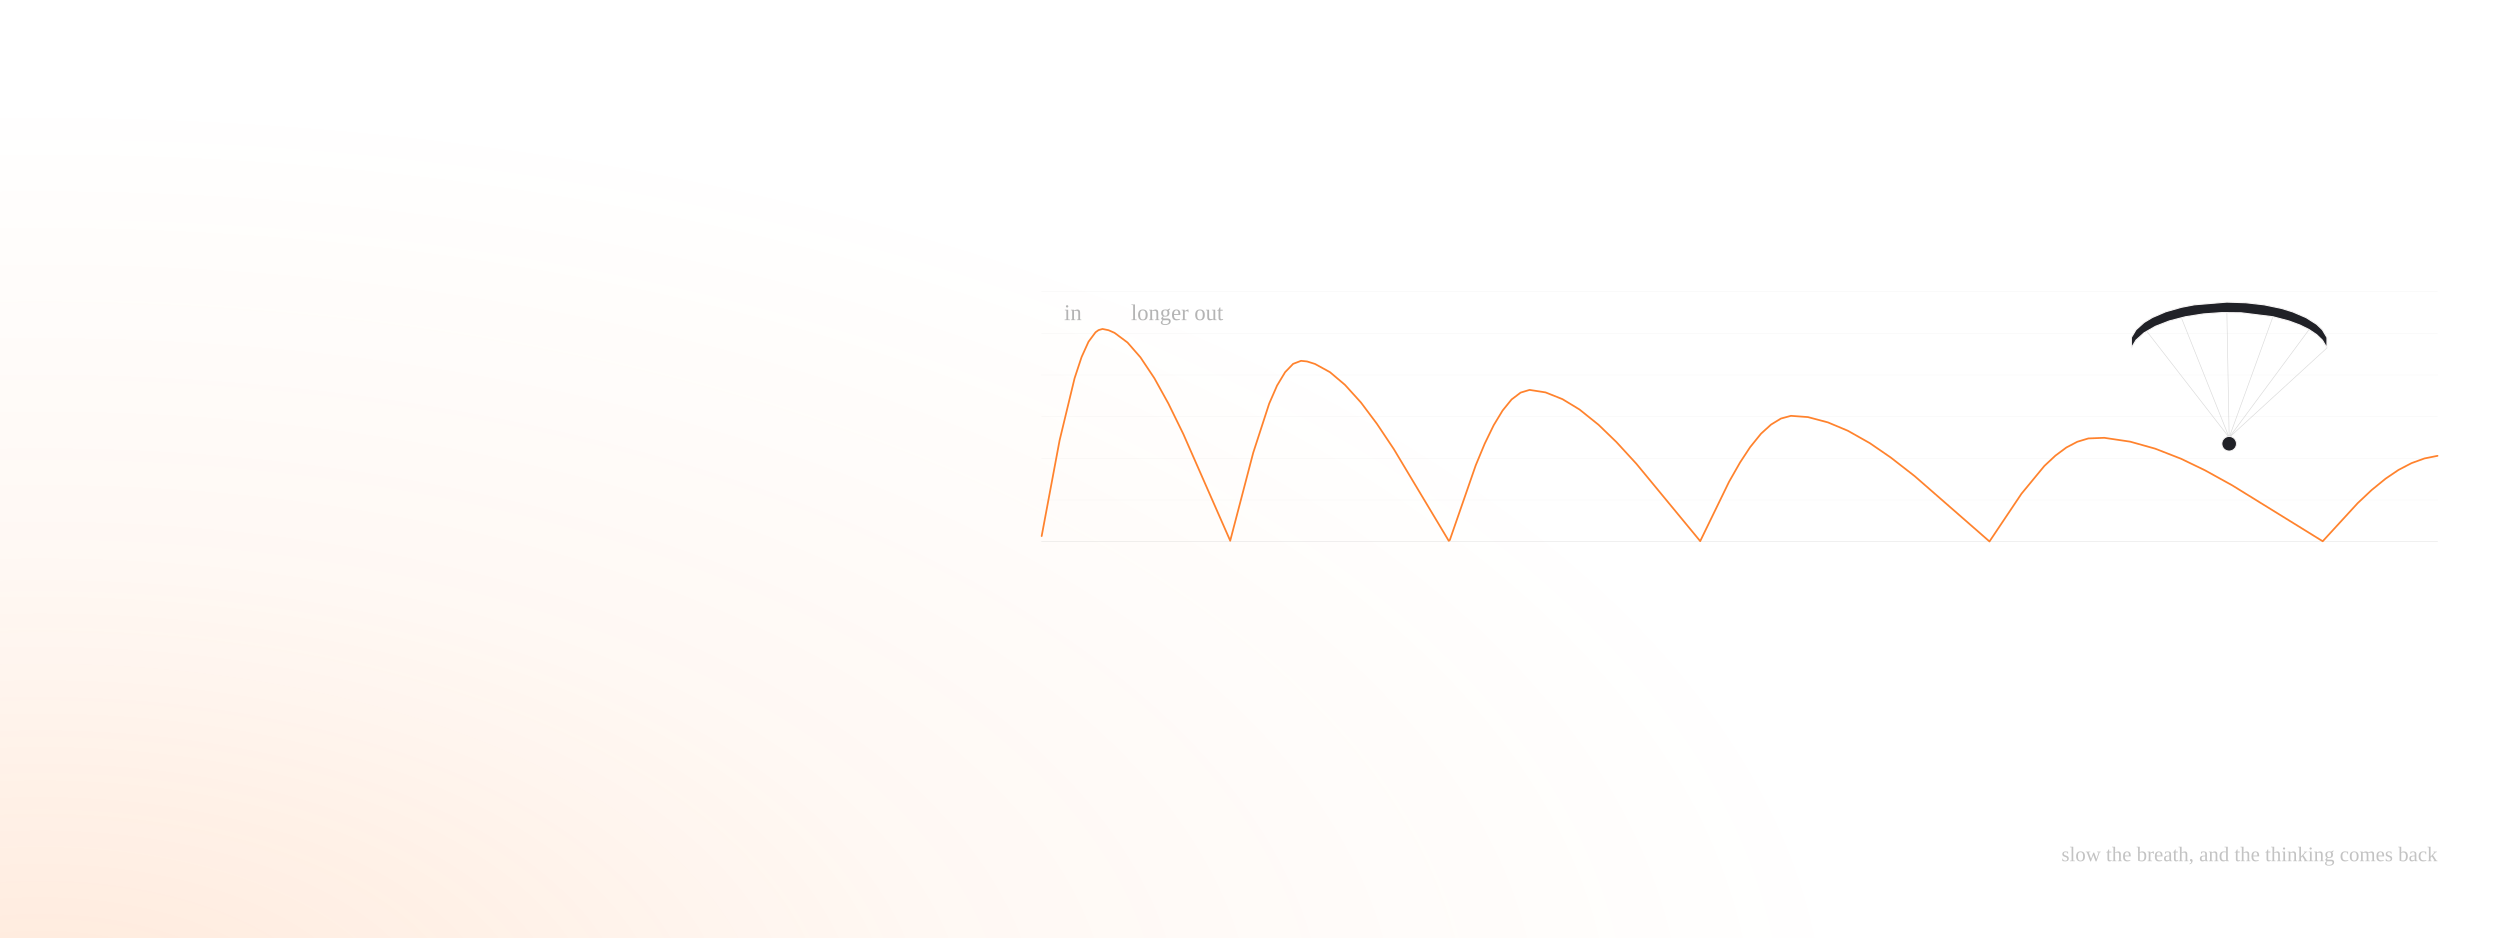
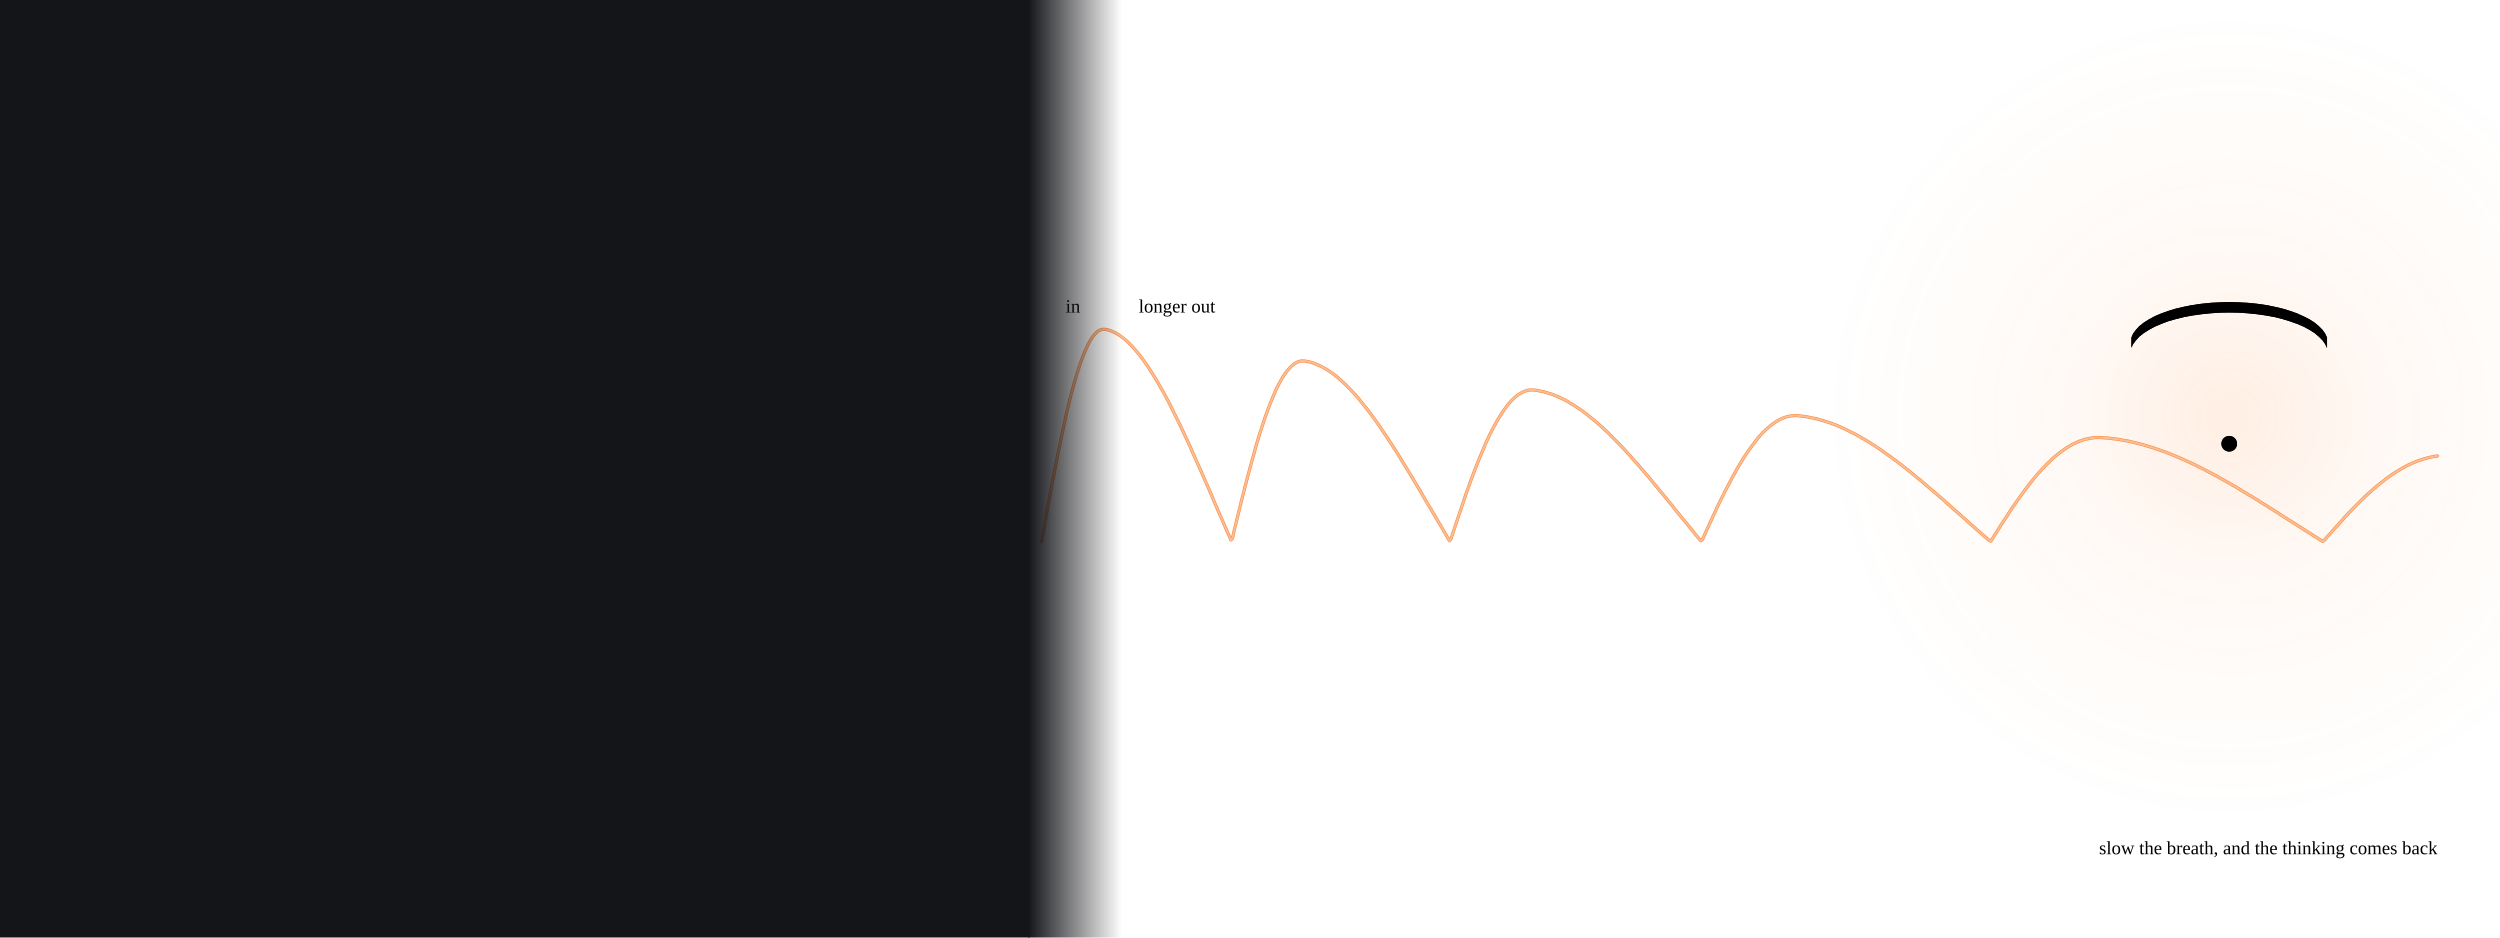
- <svg xmlns="http://www.w3.org/2000/svg" viewBox="0 0 2400 900">
+ <svg xmlns="http://www.w3.org/2000/svg" class="dk dk-rs-rth" viewBox="0 0 1600 600" role="img" aria-labelledby="dk-rs-rth-t dk-rs-rth-d">
  <defs>
-     <radialGradient id="kb-kb-resources-tools-tips-g">
-       <stop offset="0" stop-color="#ff7517" stop-opacity=".16" />
-       <stop offset=".5" stop-color="#ff7517" stop-opacity=".05" />
+     <radialGradient id="rs-rth-g" gradientUnits="userSpaceOnUse" cx="1426.7" cy="266.7" r="260">
+       <stop offset="0" stop-color="#ff7517" stop-opacity="0.12" />
+       <stop offset="0.4" stop-color="#ff7517" stop-opacity="0.042" />
      <stop offset="1" stop-color="#ff7517" stop-opacity="0" />
    </radialGradient>
+     <linearGradient id="rs-rth-fl" x1="0" y1="0" x2="1" y2="0">
+       <stop offset="0" stop-color="#141519" stop-opacity="1" />
+       <stop offset="1" stop-color="#141519" stop-opacity="0" />
+     </linearGradient>
  </defs>
-   <ellipse cx="48" cy="990" rx="1728" ry="891" fill="url(#kb-kb-resources-tools-tips-g)" />
-   <polyline points="1000,480 2340,480" fill="none" stroke="#b4b4b4" stroke-width="0.6" vector-effect="non-scaling-stroke" stroke-linejoin="round" stroke-opacity="0.1" stroke-linecap="round" />
-   <polyline points="1000,440 2340,440" fill="none" stroke="#b4b4b4" stroke-width="0.6" vector-effect="non-scaling-stroke" stroke-linejoin="round" stroke-opacity="0.1" stroke-linecap="round" />
-   <polyline points="1000,400 2340,400" fill="none" stroke="#b4b4b4" stroke-width="0.6" vector-effect="non-scaling-stroke" stroke-linejoin="round" stroke-opacity="0.1" stroke-linecap="round" />
-   <polyline points="1000,360 2340,360" fill="none" stroke="#b4b4b4" stroke-width="0.6" vector-effect="non-scaling-stroke" stroke-linejoin="round" stroke-opacity="0.1" stroke-linecap="round" />
-   <polyline points="1000,320 2340,320" fill="none" stroke="#b4b4b4" stroke-width="0.6" vector-effect="non-scaling-stroke" stroke-linejoin="round" stroke-opacity="0.1" stroke-linecap="round" />
-   <polyline points="1000,280 2340,280" fill="none" stroke="#b4b4b4" stroke-width="0.6" vector-effect="non-scaling-stroke" stroke-linejoin="round" stroke-opacity="0.1" stroke-linecap="round" />
-   <polyline points="1000,520 2340,520" fill="none" stroke="#b4b4b4" stroke-width="0.7" vector-effect="non-scaling-stroke" stroke-linejoin="round" stroke-opacity="0.3" stroke-linecap="round" />
-   <polyline points="1000,514.6 1017.2,422.8 1031.6,363.1 1038.3,342.8 1045,328 1051.7,319 1054.6,316.9 1058.4,315.8 1064.2,317 1069.9,319.5 1082.4,328.8 1094.8,343 1108.2,363.1 1121.6,387.3 1136,416.7 1181,519.1 1203.1,434.6 1218.4,387.5 1226,370.1 1233.7,357.3 1241.4,349.3 1249,346.4 1254.8,347 1262.4,349.4 1276.8,357.3 1291.2,369.5 1306.5,386.4 1321.8,406.8 1338.1,431.2 1390.8,519.2 1391.8,518.5 1416.7,446.7 1425.3,426 1433.9,408.3 1442.5,394.1 1451.1,383.5 1459.8,376.9 1468.4,374.3 1483.7,376.7 1500,383.2 1516.3,393.1 1534.5,407.7 1551.7,424.3 1570.9,445.2 1632.2,519.5 1659.9,462.5 1670.5,443.9 1680.1,429.3 1690.6,416.3 1700.2,407.6 1709.7,401.8 1719.3,399.2 1735.6,400.4 1754.8,405.5 1773.9,413.5 1795,425.4 1815.1,439.2 1838.1,457.1 1909.9,519.8 1940.6,474 1962.6,447.3 1973.2,437.4 1983.7,429.6 1994.2,424.1 2004.8,420.9 2020.1,420.3 2045,424 2068.9,430.7 2093.8,440.4 2116.8,451.5 2142.7,465.8 2229.8,519.6 2263.4,483 2276.8,470.4 2290.2,459.5 2302.6,451.1 2315.1,444.6 2327.5,440.1 2340,437.6" fill="none" stroke="var(--orange,#ff7517)" stroke-width="1.7" vector-effect="non-scaling-stroke" stroke-linejoin="round" stroke-opacity="0.9" stroke-linecap="round" />
-   <polyline points="2233.9,334 2140,420" fill="none" stroke="#b4b4b4" stroke-width="0.6" vector-effect="non-scaling-stroke" stroke-linejoin="round" stroke-opacity="0.5" stroke-linecap="round" />
-   <polyline points="2216.7,316.4 2140,420" fill="none" stroke="#b4b4b4" stroke-width="0.6" vector-effect="non-scaling-stroke" stroke-linejoin="round" stroke-opacity="0.5" stroke-linecap="round" />
-   <polyline points="2182,304.1 2140,420" fill="none" stroke="#b4b4b4" stroke-width="0.6" vector-effect="non-scaling-stroke" stroke-linejoin="round" stroke-opacity="0.5" stroke-linecap="round" />
-   <polyline points="2137.8,300 2140,420" fill="none" stroke="#b4b4b4" stroke-width="0.6" vector-effect="non-scaling-stroke" stroke-linejoin="round" stroke-opacity="0.5" stroke-linecap="round" />
-   <polyline points="2094.1,305 2140,420" fill="none" stroke="#b4b4b4" stroke-width="0.6" vector-effect="non-scaling-stroke" stroke-linejoin="round" stroke-opacity="0.5" stroke-linecap="round" />
-   <polyline points="2060.8,317.9 2140,420" fill="none" stroke="#b4b4b4" stroke-width="0.6" vector-effect="non-scaling-stroke" stroke-linejoin="round" stroke-opacity="0.5" stroke-linecap="round" />
-   <polygon points="2233.9,324 2229.5,316.6 2224,311.3 2213.9,304.9 2201.1,299.4 2190,296 2173.6,292.6 2156,290.6 2137.8,290 2106.5,292.6 2094.1,295 2079,299.3 2066.2,304.8 2058.4,309.5 2050.6,316.5 2046.1,324 2046.1,334 2050.6,326.5 2058.4,319.5 2069.2,313.3 2082.6,308.1 2098.1,304.1 2115.2,301.4 2133.2,300.1 2151.5,300.3 2182,304.1 2197.5,308.2 2207.8,312 2216.7,316.4 2224,321.3 2229.5,326.6 2233.9,334" fill="#202127" stroke="var(--white,#f6f4f4)" stroke-width="1.1" vector-effect="non-scaling-stroke" stroke-linejoin="round" />
-   <circle cx="2140" cy="426" r="7" fill="#202127" stroke="var(--white,#f6f4f4)" stroke-width="0.9" vector-effect="non-scaling-stroke" stroke-linejoin="round" />
-   <text x="1030" y="300" text-anchor="middle" dominant-baseline="central" font-family="var(--font-body,'DM Sans',sans-serif)" font-size="21.7" font-weight="400" fill="#b4b4b4">in</text>
-   <text x="1130" y="300" text-anchor="middle" dominant-baseline="central" font-family="var(--font-body,'DM Sans',sans-serif)" font-size="21.7" font-weight="400" fill="#b4b4b4">longer out</text>
-   <text x="2340" y="820" text-anchor="end" dominant-baseline="central" font-family="var(--font-body,'DM Sans',sans-serif)" font-size="20" font-weight="400" fill="#b4b4b4" fill-opacity="0.8">slow the breath, and the thinking comes back</text>
+   <circle cx="1426.7" cy="266.7" r="260" fill="url(#rs-rth-g)" />
+   <path class="g" d="M666.7,320 L1560,320" />
+   <path class="g" d="M666.7,293.3 L1560,293.3" />
+   <path class="g" d="M666.7,266.7 L1560,266.7" />
+   <path class="g" d="M666.7,240 L1560,240" />
+   <path class="g" d="M666.7,213.3 L1560,213.3" />
+   <path class="g" d="M666.7,186.7 L1560,186.7" />
+   <path class="h" d="M666.7,346.7 L1560,346.7" />
+   <path d="M666.7,346.7 L667.7,341 L668.7,335.4 L669.6,329.9 L670.6,324.4 L671.6,318.9 L672.6,313.5 L673.6,308.2 L674.6,303 L675.6,297.8 L676.6,292.8 L677.6,287.8 L678.6,282.9 L679.6,278.2 L680.6,273.6 L681.6,269.1 L682.5,264.7 L683.5,260.5 L684.5,256.4 L685.5,252.5 L686.5,248.7 L687.5,245.1 L688.5,241.7 L689.5,238.4 L690.5,235.3 L691.5,232.3 L692.5,229.6 L693.5,227 L694.5,224.6 L695.5,222.4 L696.4,220.4 L697.4,218.5 L698.4,216.9 L699.4,215.4 L700.4,214.2 L701.4,213.1 L702.4,212.2 L703.4,211.5 L704.4,211.1 L705.4,210.8 L706.4,210.7 L707.4,210.8 L708.4,211 L709.3,211.2 L710.3,211.5 L711.3,211.9 L712.3,212.3 L713.3,212.8 L714.3,213.3 L715.3,213.9 L716.3,214.5 L717.3,215.2 L718.3,216 L719.3,216.7 L720.3,217.6 L721.3,218.4 L722.3,219.4 L723.2,220.3 L724.2,221.3 L725.2,222.4 L726.2,223.5 L727.2,224.7 L728.2,225.9 L729.2,227.1 L730.2,228.4 L731.2,229.7 L732.2,231.1 L733.2,232.5 L734.2,233.9 L735.2,235.4 L736.1,236.9 L737.1,238.4 L738.1,240 L739.1,241.6 L740.1,243.3 L741.1,245 L742.1,246.7 L743.1,248.5 L744.1,250.2 L745.1,252 L746.1,253.9 L747.1,255.8 L748.1,257.6 L749.1,259.6 L750,261.5 L751,263.5 L752,265.5 L753,267.5 L754,269.5 L755,271.6 L756,273.7 L757,275.8 L758,277.9 L759,280 L760,282.2 L761,284.3 L762,286.5 L762.9,288.7 L763.9,290.9 L764.9,293.2 L765.9,295.4 L766.9,297.6 L767.9,299.9 L768.9,302.1 L769.9,304.4 L770.9,306.7 L771.9,309 L772.9,311.2 L773.9,313.5 L774.9,315.8 L775.9,318.1 L776.8,320.4 L777.8,322.7 L778.8,325 L779.8,327.3 L780.8,329.6 L781.8,331.9 L782.8,334.2 L783.8,336.5 L784.8,338.8 L785.8,341 L786.8,343.3 L787.8,345.6 L788.8,344.5 L789.7,340.3 L790.7,336.2 L791.7,332.1 L792.7,328 L793.7,323.9 L794.7,319.9 L795.7,315.9 L796.7,312 L797.7,308.1 L798.7,304.3 L799.7,300.6 L800.7,296.9 L801.7,293.3 L802.7,289.8 L803.6,286.3 L804.6,282.9 L805.6,279.6 L806.6,276.4 L807.6,273.3 L808.6,270.3 L809.6,267.3 L810.6,264.5 L811.6,261.8 L812.6,259.1 L813.6,256.6 L814.6,254.2 L815.6,251.9 L816.5,249.7 L817.5,247.7 L818.5,245.7 L819.5,243.9 L820.5,242.1 L821.5,240.5 L822.5,239.1 L823.5,237.7 L824.5,236.5 L825.5,235.4 L826.5,234.4 L827.5,233.5 L828.5,232.8 L829.5,232.2 L830.4,231.7 L831.4,231.3 L832.4,231.1 L833.4,231 L834.4,231 L835.4,231.1 L836.4,231.3 L837.4,231.5 L838.4,231.7 L839.4,232 L840.4,232.3 L841.4,232.7 L842.4,233.1 L843.3,233.5 L844.3,233.9 L845.3,234.4 L846.3,234.9 L847.3,235.5 L848.3,236 L849.3,236.6 L850.3,237.3 L851.3,237.9 L852.3,238.6 L853.3,239.4 L854.3,240.1 L855.3,240.9 L856.3,241.7 L857.2,242.6 L858.2,243.4 L859.2,244.3 L860.2,245.3 L861.2,246.2 L862.2,247.2 L863.2,248.2 L864.2,249.2 L865.2,250.3 L866.2,251.4 L867.2,252.5 L868.2,253.6 L869.2,254.7 L870.1,255.9 L871.1,257.1 L872.1,258.3 L873.1,259.6 L874.1,260.8 L875.1,262.1 L876.1,263.4 L877.1,264.7 L878.1,266.1 L879.1,267.4 L880.1,268.8 L881.1,270.2 L882.1,271.6 L883.1,273 L884,274.4 L885,275.9 L886,277.4 L887,278.8 L888,280.3 L889,281.9 L890,283.4 L891,284.9 L892,286.5 L893,288 L894,289.6 L895,291.2 L896,292.8 L896.9,294.4 L897.9,296 L898.9,297.6 L899.9,299.2 L900.9,300.9 L901.9,302.5 L902.9,304.1 L903.9,305.8 L904.9,307.5 L905.9,309.1 L906.9,310.8 L907.9,312.5 L908.9,314.1 L909.9,315.8 L910.8,317.5 L911.8,319.2 L912.8,320.9 L913.8,322.6 L914.8,324.2 L915.8,325.9 L916.8,327.6 L917.8,329.3 L918.8,331 L919.8,332.7 L920.8,334.4 L921.8,336 L922.8,337.7 L923.7,339.4 L924.7,341.1 L925.7,342.7 L926.7,344.4 L927.7,346.1 L928.7,344.7 L929.7,341.7 L930.7,338.6 L931.7,335.6 L932.7,332.6 L933.7,329.6 L934.7,326.7 L935.7,323.7 L936.7,320.8 L937.6,318 L938.6,315.1 L939.6,312.3 L940.6,309.6 L941.6,306.8 L942.6,304.2 L943.6,301.5 L944.6,298.9 L945.6,296.4 L946.6,293.9 L947.6,291.5 L948.6,289.1 L949.6,286.8 L950.5,284.5 L951.5,282.3 L952.5,280.2 L953.5,278.1 L954.5,276.1 L955.5,274.2 L956.5,272.3 L957.5,270.5 L958.5,268.7 L959.5,267.1 L960.5,265.5 L961.5,263.9 L962.5,262.5 L963.5,261.1 L964.4,259.8 L965.4,258.6 L966.4,257.4 L967.4,256.3 L968.4,255.4 L969.4,254.4 L970.4,253.6 L971.4,252.8 L972.4,252.2 L973.4,251.6 L974.4,251 L975.4,250.6 L976.4,250.2 L977.3,249.9 L978.3,249.7 L979.3,249.6 L980.3,249.6 L981.3,249.6 L982.3,249.7 L983.3,249.8 L984.3,250 L985.3,250.2 L986.3,250.4 L987.3,250.6 L988.3,250.8 L989.3,251.1 L990.3,251.4 L991.2,251.7 L992.2,252 L993.2,252.3 L994.2,252.7 L995.2,253.1 L996.2,253.5 L997.2,253.9 L998.2,254.4 L999.2,254.9 L1000.2,255.3 L1001.2,255.8 L1002.2,256.4 L1003.2,256.9 L1004.1,257.5 L1005.1,258.1 L1006.1,258.7 L1007.1,259.3 L1008.1,259.9 L1009.1,260.6 L1010.1,261.2 L1011.1,261.9 L1012.1,262.6 L1013.1,263.3 L1014.1,264.1 L1015.1,264.8 L1016.1,265.6 L1017.1,266.4 L1018,267.2 L1019,268 L1020,268.8 L1021,269.6 L1022,270.5 L1023,271.4 L1024,272.2 L1025,273.1 L1026,274 L1027,275 L1028,275.9 L1029,276.8 L1030,277.8 L1030.9,278.8 L1031.9,279.8 L1032.9,280.8 L1033.9,281.8 L1034.9,282.8 L1035.9,283.8 L1036.9,284.8 L1037.9,285.9 L1038.9,286.9 L1039.9,288 L1040.9,289.1 L1041.9,290.2 L1042.9,291.3 L1043.9,292.4 L1044.8,293.5 L1045.8,294.6 L1046.8,295.7 L1047.8,296.8 L1048.8,298 L1049.8,299.1 L1050.8,300.3 L1051.8,301.4 L1052.8,302.6 L1053.8,303.8 L1054.8,304.9 L1055.8,306.1 L1056.8,307.3 L1057.7,308.5 L1058.7,309.7 L1059.7,310.9 L1060.7,312.1 L1061.7,313.3 L1062.7,314.5 L1063.7,315.7 L1064.7,316.9 L1065.7,318.1 L1066.7,319.3 L1067.7,320.6 L1068.7,321.8 L1069.7,323 L1070.7,324.2 L1071.6,325.5 L1072.6,326.7 L1073.6,327.9 L1074.6,329.1 L1075.6,330.4 L1076.6,331.6 L1077.6,332.8 L1078.6,334 L1079.6,335.2 L1080.6,336.5 L1081.6,337.7 L1082.6,338.9 L1083.6,340.1 L1084.5,341.3 L1085.5,342.5 L1086.5,343.7 L1087.5,344.9 L1088.5,346.1 L1089.5,345.4 L1090.5,343.2 L1091.5,341 L1092.5,338.8 L1093.5,336.6 L1094.5,334.4 L1095.5,332.3 L1096.5,330.1 L1097.5,328 L1098.4,325.9 L1099.4,323.8 L1100.4,321.7 L1101.4,319.7 L1102.4,317.7 L1103.4,315.7 L1104.4,313.7 L1105.4,311.8 L1106.4,309.9 L1107.4,308 L1108.4,306.1 L1109.4,304.3 L1110.4,302.5 L1111.3,300.8 L1112.3,299.1 L1113.3,297.4 L1114.3,295.7 L1115.3,294.1 L1116.3,292.5 L1117.3,291 L1118.3,289.5 L1119.3,288.1 L1120.3,286.7 L1121.3,285.3 L1122.3,284 L1123.3,282.7 L1124.3,281.4 L1125.2,280.2 L1126.2,279.1 L1127.2,278 L1128.2,276.9 L1129.2,275.9 L1130.2,275 L1131.2,274.1 L1132.2,273.2 L1133.2,272.4 L1134.2,271.6 L1135.2,270.9 L1136.2,270.2 L1137.2,269.6 L1138.1,269 L1139.1,268.5 L1140.1,268 L1141.1,267.6 L1142.1,267.2 L1143.1,266.9 L1144.1,266.6 L1145.1,266.4 L1146.1,266.2 L1147.1,266.1 L1148.1,266 L1149.1,266 L1150.1,266 L1151.1,266.1 L1152,266.2 L1153,266.3 L1154,266.4 L1155,266.6 L1156,266.7 L1157,266.9 L1158,267.1 L1159,267.3 L1160,267.5 L1161,267.7 L1162,267.9 L1163,268.1 L1164,268.4 L1164.9,268.7 L1165.9,269 L1166.9,269.2 L1167.9,269.6 L1168.9,269.9 L1169.9,270.2 L1170.9,270.5 L1171.9,270.9 L1172.9,271.3 L1173.9,271.6 L1174.9,272 L1175.9,272.4 L1176.9,272.9 L1177.9,273.3 L1178.8,273.7 L1179.8,274.2 L1180.8,274.6 L1181.8,275.1 L1182.8,275.6 L1183.8,276.1 L1184.8,276.6 L1185.8,277.1 L1186.8,277.6 L1187.8,278.1 L1188.8,278.7 L1189.8,279.2 L1190.8,279.8 L1191.7,280.4 L1192.7,280.9 L1193.7,281.5 L1194.7,282.1 L1195.7,282.7 L1196.7,283.3 L1197.7,284 L1198.7,284.6 L1199.7,285.2 L1200.7,285.9 L1201.7,286.6 L1202.7,287.2 L1203.7,287.9 L1204.7,288.6 L1205.6,289.3 L1206.6,290 L1207.6,290.7 L1208.6,291.4 L1209.6,292.1 L1210.6,292.8 L1211.6,293.6 L1212.6,294.3 L1213.6,295 L1214.6,295.8 L1215.6,296.6 L1216.6,297.3 L1217.6,298.1 L1218.5,298.9 L1219.5,299.6 L1220.5,300.4 L1221.5,301.2 L1222.5,302 L1223.5,302.8 L1224.5,303.6 L1225.5,304.4 L1226.5,305.3 L1227.5,306.1 L1228.5,306.9 L1229.5,307.7 L1230.5,308.6 L1231.5,309.4 L1232.4,310.2 L1233.4,311.1 L1234.4,311.9 L1235.4,312.8 L1236.4,313.6 L1237.4,314.5 L1238.4,315.3 L1239.4,316.2 L1240.4,317 L1241.4,317.9 L1242.4,318.8 L1243.4,319.6 L1244.4,320.5 L1245.3,321.4 L1246.3,322.3 L1247.3,323.1 L1248.3,324 L1249.3,324.9 L1250.3,325.8 L1251.3,326.7 L1252.3,327.5 L1253.3,328.4 L1254.3,329.3 L1255.3,330.2 L1256.3,331.1 L1257.3,331.9 L1258.3,332.8 L1259.2,333.7 L1260.2,334.6 L1261.2,335.5 L1262.2,336.3 L1263.2,337.2 L1264.2,338.1 L1265.2,339 L1266.2,339.8 L1267.2,340.7 L1268.2,341.6 L1269.2,342.5 L1270.2,343.3 L1271.2,344.2 L1272.1,345.1 L1273.1,345.9 L1274.1,346.4 L1275.1,344.8 L1276.1,343.2 L1277.1,341.6 L1278.1,340.1 L1279.1,338.5 L1280.1,336.9 L1281.1,335.4 L1282.1,333.8 L1283.1,332.3 L1284.1,330.8 L1285.1,329.3 L1286,327.8 L1287,326.3 L1288,324.8 L1289,323.4 L1290,321.9 L1291,320.5 L1292,319.1 L1293,317.7 L1294,316.3 L1295,315 L1296,313.6 L1297,312.3 L1298,311 L1298.9,309.7 L1299.9,308.5 L1300.9,307.2 L1301.9,306 L1302.9,304.8 L1303.9,303.7 L1304.9,302.5 L1305.9,301.4 L1306.9,300.3 L1307.9,299.3 L1308.9,298.2 L1309.9,297.2 L1310.9,296.2 L1311.9,295.3 L1312.8,294.3 L1313.8,293.4 L1314.8,292.5 L1315.8,291.7 L1316.8,290.9 L1317.8,290.1 L1318.8,289.3 L1319.8,288.6 L1320.8,287.9 L1321.8,287.2 L1322.8,286.5 L1323.8,285.9 L1324.8,285.3 L1325.7,284.8 L1326.7,284.2 L1327.7,283.8 L1328.7,283.3 L1329.7,282.9 L1330.7,282.4 L1331.7,282.1 L1332.7,281.7 L1333.7,281.4 L1334.7,281.1 L1335.7,280.9 L1336.7,280.7 L1337.7,280.5 L1338.7,280.3 L1339.6,280.2 L1340.6,280.1 L1341.6,280.1 L1342.6,280 L1343.6,280 L1344.6,280.1 L1345.6,280.1 L1346.6,280.2 L1347.6,280.3 L1348.6,280.3 L1349.6,280.4 L1350.6,280.5 L1351.6,280.7 L1352.5,280.8 L1353.5,280.9 L1354.5,281 L1355.5,281.2 L1356.5,281.3 L1357.5,281.5 L1358.5,281.7 L1359.5,281.9 L1360.5,282 L1361.5,282.2 L1362.5,282.4 L1363.5,282.6 L1364.5,282.9 L1365.5,283.1 L1366.4,283.3 L1367.4,283.6 L1368.4,283.8 L1369.4,284.1 L1370.4,284.3 L1371.4,284.6 L1372.4,284.9 L1373.4,285.2 L1374.4,285.5 L1375.4,285.8 L1376.4,286.1 L1377.4,286.4 L1378.4,286.7 L1379.3,287 L1380.3,287.4 L1381.3,287.7 L1382.3,288.1 L1383.3,288.4 L1384.3,288.8 L1385.3,289.1 L1386.3,289.5 L1387.3,289.9 L1388.3,290.3 L1389.3,290.7 L1390.3,291.1 L1391.3,291.5 L1392.3,291.9 L1393.2,292.3 L1394.2,292.7 L1395.2,293.1 L1396.2,293.6 L1397.2,294 L1398.2,294.5 L1399.2,294.9 L1400.2,295.4 L1401.2,295.8 L1402.2,296.3 L1403.2,296.8 L1404.2,297.2 L1405.2,297.7 L1406.1,298.2 L1407.1,298.7 L1408.1,299.2 L1409.1,299.7 L1410.1,300.2 L1411.1,300.7 L1412.1,301.2 L1413.1,301.7 L1414.1,302.3 L1415.1,302.8 L1416.1,303.3 L1417.1,303.9 L1418.1,304.4 L1419.1,304.9 L1420,305.5 L1421,306 L1422,306.6 L1423,307.1 L1424,307.7 L1425,308.3 L1426,308.8 L1427,309.4 L1428,310 L1429,310.6 L1430,311.1 L1431,311.7 L1432,312.3 L1432.9,312.9 L1433.9,313.5 L1434.9,314.1 L1435.9,314.7 L1436.9,315.3 L1437.9,315.9 L1438.9,316.5 L1439.9,317.1 L1440.9,317.7 L1441.9,318.3 L1442.9,318.9 L1443.9,319.5 L1444.9,320.1 L1445.9,320.7 L1446.8,321.4 L1447.8,322 L1448.8,322.6 L1449.8,323.2 L1450.8,323.8 L1451.8,324.5 L1452.8,325.1 L1453.8,325.7 L1454.8,326.3 L1455.8,327 L1456.8,327.6 L1457.8,328.2 L1458.8,328.9 L1459.7,329.5 L1460.7,330.1 L1461.7,330.8 L1462.7,331.4 L1463.7,332 L1464.7,332.7 L1465.7,333.3 L1466.7,333.9 L1467.7,334.6 L1468.7,335.2 L1469.7,335.8 L1470.7,336.5 L1471.7,337.1 L1472.7,337.7 L1473.6,338.3 L1474.6,339 L1475.6,339.6 L1476.6,340.2 L1477.6,340.9 L1478.6,341.5 L1479.6,342.1 L1480.6,342.8 L1481.6,343.4 L1482.6,344 L1483.6,344.6 L1484.6,345.3 L1485.6,345.9 L1486.5,346.5 L1487.5,345.8 L1488.5,344.7 L1489.5,343.5 L1490.5,342.4 L1491.5,341.3 L1492.5,340.1 L1493.5,339 L1494.5,337.9 L1495.5,336.8 L1496.5,335.7 L1497.5,334.6 L1498.5,333.5 L1499.5,332.4 L1500.4,331.3 L1501.4,330.2 L1502.4,329.2 L1503.4,328.1 L1504.4,327.1 L1505.4,326 L1506.4,325 L1507.4,324 L1508.4,323 L1509.4,322 L1510.4,321 L1511.4,320 L1512.4,319.1 L1513.3,318.1 L1514.3,317.2 L1515.3,316.3 L1516.3,315.4 L1517.3,314.5 L1518.3,313.6 L1519.3,312.7 L1520.3,311.9 L1521.3,311 L1522.3,310.2 L1523.3,309.4 L1524.3,308.6 L1525.3,307.9 L1526.3,307.1 L1527.2,306.3 L1528.2,305.6 L1529.2,304.9 L1530.2,304.2 L1531.2,303.5 L1532.2,302.9 L1533.2,302.2 L1534.2,301.6 L1535.2,301 L1536.2,300.4 L1537.2,299.8 L1538.2,299.3 L1539.2,298.7 L1540.1,298.2 L1541.1,297.7 L1542.1,297.2 L1543.1,296.8 L1544.1,296.3 L1545.1,295.9 L1546.1,295.5 L1547.1,295.1 L1548.1,294.7 L1549.1,294.4 L1550.1,294.1 L1551.1,293.7 L1552.1,293.5 L1553.1,293.2 L1554,292.9 L1555,292.7 L1556,292.5 L1557,292.3 L1558,292.1 L1559,292 L1560,291.8" fill="none" stroke="#ff7517" stroke-opacity="0.95" stroke-width="2" stroke-linejoin="round" stroke-linecap="round" vector-effect="non-scaling-stroke" />
+   <path class="fl fl-slow" d="M666.7,346.7 L667.7,341 L668.7,335.4 L669.6,329.9 L670.6,324.4 L671.6,318.9 L672.6,313.5 L673.6,308.2 L674.6,303 L675.6,297.8 L676.6,292.8 L677.6,287.8 L678.6,282.9 L679.6,278.2 L680.6,273.6 L681.6,269.1 L682.5,264.7 L683.5,260.5 L684.5,256.4 L685.5,252.5 L686.5,248.7 L687.5,245.1 L688.5,241.7 L689.5,238.4 L690.5,235.3 L691.5,232.3 L692.5,229.6 L693.5,227 L694.5,224.6 L695.5,222.4 L696.4,220.4 L697.4,218.5 L698.4,216.9 L699.4,215.4 L700.4,214.2 L701.4,213.1 L702.4,212.2 L703.4,211.5 L704.4,211.1 L705.4,210.8 L706.4,210.7 L707.4,210.8 L708.4,211 L709.3,211.2 L710.3,211.5 L711.3,211.9 L712.3,212.3 L713.3,212.8 L714.3,213.3 L715.3,213.9 L716.3,214.5 L717.3,215.2 L718.3,216 L719.3,216.7 L720.3,217.6 L721.3,218.4 L722.3,219.4 L723.2,220.3 L724.2,221.3 L725.2,222.4 L726.2,223.5 L727.2,224.7 L728.2,225.9 L729.2,227.1 L730.2,228.4 L731.2,229.7 L732.2,231.1 L733.2,232.5 L734.2,233.9 L735.2,235.4 L736.1,236.9 L737.1,238.4 L738.1,240 L739.1,241.6 L740.1,243.3 L741.1,245 L742.1,246.7 L743.1,248.5 L744.1,250.2 L745.1,252 L746.1,253.9 L747.1,255.8 L748.1,257.6 L749.1,259.6 L750,261.5 L751,263.5 L752,265.5 L753,267.5 L754,269.5 L755,271.6 L756,273.7 L757,275.8 L758,277.9 L759,280 L760,282.2 L761,284.3 L762,286.5 L762.9,288.7 L763.9,290.9 L764.9,293.2 L765.9,295.4 L766.9,297.6 L767.9,299.9 L768.9,302.1 L769.9,304.4 L770.9,306.7 L771.9,309 L772.9,311.2 L773.9,313.5 L774.9,315.8 L775.9,318.1 L776.8,320.4 L777.8,322.7 L778.8,325 L779.8,327.3 L780.8,329.6 L781.8,331.9 L782.8,334.2 L783.8,336.5 L784.8,338.8 L785.8,341 L786.8,343.3 L787.8,345.6 L788.8,344.5 L789.7,340.3 L790.7,336.2 L791.7,332.1 L792.7,328 L793.7,323.9 L794.7,319.9 L795.7,315.9 L796.7,312 L797.7,308.1 L798.7,304.3 L799.7,300.6 L800.7,296.9 L801.7,293.3 L802.7,289.8 L803.6,286.3 L804.6,282.9 L805.6,279.6 L806.6,276.4 L807.6,273.3 L808.6,270.3 L809.6,267.3 L810.6,264.5 L811.6,261.8 L812.6,259.1 L813.6,256.6 L814.6,254.2 L815.6,251.9 L816.5,249.7 L817.5,247.7 L818.5,245.7 L819.5,243.9 L820.5,242.1 L821.5,240.5 L822.5,239.1 L823.5,237.7 L824.5,236.5 L825.5,235.4 L826.5,234.4 L827.5,233.5 L828.5,232.8 L829.5,232.2 L830.4,231.7 L831.4,231.3 L832.4,231.1 L833.4,231 L834.4,231 L835.4,231.1 L836.4,231.3 L837.4,231.5 L838.4,231.7 L839.4,232 L840.4,232.3 L841.4,232.7 L842.4,233.1 L843.3,233.5 L844.3,233.9 L845.3,234.4 L846.3,234.9 L847.3,235.5 L848.3,236 L849.3,236.6 L850.3,237.3 L851.3,237.9 L852.3,238.6 L853.3,239.4 L854.3,240.1 L855.3,240.9 L856.3,241.7 L857.2,242.6 L858.2,243.4 L859.2,244.3 L860.2,245.3 L861.2,246.2 L862.2,247.2 L863.2,248.2 L864.2,249.2 L865.2,250.3 L866.2,251.4 L867.2,252.5 L868.2,253.6 L869.2,254.7 L870.1,255.9 L871.1,257.1 L872.1,258.3 L873.1,259.6 L874.1,260.8 L875.1,262.1 L876.1,263.4 L877.1,264.7 L878.1,266.1 L879.1,267.4 L880.1,268.8 L881.1,270.2 L882.1,271.6 L883.1,273 L884,274.4 L885,275.9 L886,277.4 L887,278.8 L888,280.3 L889,281.9 L890,283.4 L891,284.9 L892,286.5 L893,288 L894,289.6 L895,291.2 L896,292.8 L896.9,294.4 L897.9,296 L898.9,297.6 L899.9,299.2 L900.9,300.9 L901.9,302.5 L902.9,304.1 L903.9,305.8 L904.9,307.5 L905.9,309.1 L906.9,310.8 L907.9,312.5 L908.9,314.1 L909.9,315.8 L910.8,317.5 L911.8,319.2 L912.8,320.9 L913.8,322.6 L914.8,324.2 L915.8,325.9 L916.8,327.6 L917.8,329.3 L918.8,331 L919.8,332.7 L920.8,334.4 L921.8,336 L922.8,337.7 L923.7,339.4 L924.7,341.1 L925.7,342.7 L926.7,344.4 L927.7,346.1 L928.7,344.7 L929.7,341.7 L930.7,338.6 L931.7,335.6 L932.7,332.6 L933.7,329.6 L934.7,326.7 L935.7,323.7 L936.7,320.8 L937.6,318 L938.6,315.1 L939.6,312.3 L940.6,309.6 L941.6,306.8 L942.6,304.2 L943.6,301.5 L944.6,298.9 L945.6,296.4 L946.6,293.9 L947.6,291.5 L948.6,289.1 L949.6,286.8 L950.5,284.5 L951.5,282.3 L952.5,280.2 L953.5,278.1 L954.5,276.1 L955.5,274.2 L956.5,272.3 L957.5,270.5 L958.5,268.7 L959.5,267.1 L960.5,265.5 L961.5,263.9 L962.5,262.5 L963.5,261.1 L964.4,259.8 L965.4,258.6 L966.4,257.4 L967.4,256.3 L968.4,255.4 L969.4,254.4 L970.4,253.6 L971.4,252.8 L972.4,252.2 L973.4,251.6 L974.4,251 L975.4,250.6 L976.4,250.2 L977.3,249.9 L978.3,249.7 L979.3,249.6 L980.3,249.6 L981.3,249.6 L982.3,249.7 L983.3,249.8 L984.3,250 L985.3,250.2 L986.3,250.4 L987.3,250.6 L988.3,250.8 L989.3,251.1 L990.3,251.4 L991.2,251.7 L992.2,252 L993.2,252.3 L994.2,252.7 L995.2,253.1 L996.2,253.5 L997.2,253.9 L998.2,254.4 L999.2,254.9 L1000.2,255.3 L1001.2,255.8 L1002.2,256.4 L1003.2,256.9 L1004.1,257.5 L1005.1,258.1 L1006.1,258.7 L1007.1,259.3 L1008.1,259.9 L1009.1,260.6 L1010.1,261.2 L1011.1,261.9 L1012.1,262.6 L1013.1,263.3 L1014.1,264.1 L1015.1,264.8 L1016.1,265.6 L1017.1,266.4 L1018,267.2 L1019,268 L1020,268.8 L1021,269.6 L1022,270.5 L1023,271.4 L1024,272.2 L1025,273.1 L1026,274 L1027,275 L1028,275.9 L1029,276.8 L1030,277.8 L1030.9,278.8 L1031.9,279.8 L1032.9,280.8 L1033.9,281.8 L1034.9,282.8 L1035.9,283.8 L1036.9,284.8 L1037.9,285.9 L1038.9,286.9 L1039.9,288 L1040.9,289.1 L1041.9,290.2 L1042.9,291.3 L1043.9,292.4 L1044.8,293.5 L1045.8,294.6 L1046.8,295.7 L1047.8,296.8 L1048.8,298 L1049.8,299.1 L1050.8,300.3 L1051.8,301.4 L1052.8,302.6 L1053.8,303.8 L1054.8,304.9 L1055.8,306.1 L1056.8,307.3 L1057.7,308.5 L1058.7,309.7 L1059.7,310.9 L1060.7,312.1 L1061.7,313.3 L1062.7,314.5 L1063.7,315.7 L1064.7,316.9 L1065.7,318.1 L1066.7,319.3 L1067.7,320.6 L1068.7,321.8 L1069.7,323 L1070.7,324.2 L1071.6,325.5 L1072.6,326.7 L1073.6,327.9 L1074.6,329.1 L1075.6,330.4 L1076.6,331.6 L1077.6,332.8 L1078.6,334 L1079.6,335.2 L1080.6,336.5 L1081.6,337.7 L1082.6,338.9 L1083.6,340.1 L1084.5,341.3 L1085.5,342.5 L1086.5,343.7 L1087.5,344.9 L1088.5,346.1 L1089.5,345.4 L1090.5,343.2 L1091.5,341 L1092.5,338.8 L1093.5,336.6 L1094.5,334.4 L1095.5,332.3 L1096.5,330.1 L1097.5,328 L1098.4,325.9 L1099.4,323.8 L1100.4,321.7 L1101.4,319.7 L1102.4,317.7 L1103.4,315.7 L1104.4,313.7 L1105.4,311.8 L1106.4,309.9 L1107.4,308 L1108.4,306.1 L1109.4,304.3 L1110.4,302.5 L1111.3,300.8 L1112.3,299.1 L1113.3,297.4 L1114.3,295.7 L1115.3,294.1 L1116.3,292.5 L1117.3,291 L1118.3,289.5 L1119.3,288.1 L1120.3,286.7 L1121.3,285.3 L1122.3,284 L1123.3,282.7 L1124.3,281.4 L1125.2,280.2 L1126.2,279.1 L1127.2,278 L1128.2,276.9 L1129.2,275.9 L1130.2,275 L1131.2,274.1 L1132.2,273.2 L1133.2,272.4 L1134.2,271.6 L1135.2,270.9 L1136.2,270.2 L1137.2,269.6 L1138.1,269 L1139.1,268.5 L1140.1,268 L1141.1,267.6 L1142.1,267.2 L1143.1,266.9 L1144.1,266.6 L1145.1,266.4 L1146.1,266.2 L1147.1,266.1 L1148.1,266 L1149.1,266 L1150.1,266 L1151.1,266.1 L1152,266.2 L1153,266.3 L1154,266.4 L1155,266.6 L1156,266.7 L1157,266.9 L1158,267.1 L1159,267.3 L1160,267.5 L1161,267.7 L1162,267.9 L1163,268.1 L1164,268.4 L1164.9,268.7 L1165.9,269 L1166.9,269.2 L1167.9,269.6 L1168.9,269.9 L1169.9,270.2 L1170.9,270.5 L1171.9,270.9 L1172.9,271.3 L1173.9,271.6 L1174.9,272 L1175.9,272.4 L1176.9,272.9 L1177.9,273.3 L1178.8,273.7 L1179.8,274.2 L1180.8,274.6 L1181.8,275.1 L1182.8,275.6 L1183.8,276.1 L1184.8,276.6 L1185.8,277.1 L1186.8,277.6 L1187.8,278.1 L1188.8,278.7 L1189.8,279.2 L1190.8,279.8 L1191.7,280.4 L1192.7,280.9 L1193.7,281.5 L1194.7,282.1 L1195.7,282.7 L1196.7,283.3 L1197.7,284 L1198.7,284.6 L1199.7,285.2 L1200.7,285.9 L1201.7,286.6 L1202.7,287.2 L1203.7,287.9 L1204.7,288.6 L1205.6,289.3 L1206.6,290 L1207.6,290.7 L1208.6,291.4 L1209.6,292.1 L1210.6,292.8 L1211.6,293.6 L1212.6,294.3 L1213.6,295 L1214.6,295.8 L1215.6,296.6 L1216.6,297.3 L1217.6,298.1 L1218.5,298.9 L1219.5,299.6 L1220.5,300.4 L1221.5,301.2 L1222.5,302 L1223.5,302.8 L1224.5,303.6 L1225.5,304.4 L1226.5,305.3 L1227.5,306.1 L1228.5,306.9 L1229.5,307.7 L1230.5,308.6 L1231.5,309.4 L1232.4,310.2 L1233.4,311.1 L1234.4,311.9 L1235.4,312.8 L1236.4,313.6 L1237.4,314.5 L1238.4,315.3 L1239.4,316.2 L1240.4,317 L1241.4,317.9 L1242.4,318.8 L1243.4,319.6 L1244.4,320.5 L1245.3,321.4 L1246.3,322.3 L1247.3,323.1 L1248.3,324 L1249.3,324.9 L1250.3,325.8 L1251.3,326.7 L1252.3,327.5 L1253.3,328.4 L1254.3,329.3 L1255.3,330.2 L1256.3,331.1 L1257.3,331.9 L1258.3,332.8 L1259.2,333.7 L1260.2,334.6 L1261.2,335.5 L1262.2,336.3 L1263.2,337.2 L1264.2,338.1 L1265.2,339 L1266.2,339.8 L1267.2,340.7 L1268.2,341.6 L1269.2,342.5 L1270.2,343.3 L1271.2,344.2 L1272.1,345.1 L1273.1,345.9 L1274.1,346.4 L1275.1,344.8 L1276.1,343.2 L1277.1,341.6 L1278.1,340.1 L1279.1,338.5 L1280.1,336.9 L1281.1,335.4 L1282.1,333.8 L1283.1,332.3 L1284.1,330.8 L1285.1,329.3 L1286,327.8 L1287,326.3 L1288,324.8 L1289,323.4 L1290,321.9 L1291,320.5 L1292,319.1 L1293,317.7 L1294,316.3 L1295,315 L1296,313.6 L1297,312.3 L1298,311 L1298.9,309.7 L1299.9,308.5 L1300.9,307.2 L1301.9,306 L1302.9,304.8 L1303.9,303.7 L1304.9,302.5 L1305.9,301.4 L1306.9,300.3 L1307.9,299.3 L1308.9,298.2 L1309.9,297.2 L1310.9,296.2 L1311.9,295.3 L1312.8,294.3 L1313.8,293.4 L1314.8,292.5 L1315.8,291.7 L1316.8,290.9 L1317.8,290.1 L1318.8,289.3 L1319.8,288.6 L1320.8,287.9 L1321.8,287.2 L1322.8,286.5 L1323.8,285.9 L1324.8,285.3 L1325.7,284.8 L1326.7,284.2 L1327.7,283.8 L1328.7,283.3 L1329.7,282.9 L1330.7,282.4 L1331.7,282.1 L1332.7,281.7 L1333.7,281.4 L1334.7,281.1 L1335.7,280.9 L1336.7,280.7 L1337.7,280.5 L1338.7,280.3 L1339.6,280.2 L1340.6,280.1 L1341.6,280.1 L1342.6,280 L1343.6,280 L1344.6,280.1 L1345.6,280.1 L1346.6,280.2 L1347.6,280.3 L1348.6,280.3 L1349.6,280.4 L1350.6,280.5 L1351.6,280.7 L1352.5,280.8 L1353.5,280.9 L1354.5,281 L1355.5,281.2 L1356.5,281.3 L1357.5,281.5 L1358.5,281.7 L1359.5,281.9 L1360.5,282 L1361.5,282.2 L1362.5,282.4 L1363.5,282.6 L1364.5,282.9 L1365.5,283.1 L1366.4,283.3 L1367.4,283.6 L1368.4,283.8 L1369.4,284.1 L1370.4,284.3 L1371.4,284.6 L1372.4,284.9 L1373.4,285.2 L1374.4,285.5 L1375.4,285.8 L1376.4,286.1 L1377.4,286.4 L1378.4,286.7 L1379.3,287 L1380.3,287.4 L1381.3,287.7 L1382.3,288.1 L1383.3,288.4 L1384.3,288.8 L1385.3,289.1 L1386.3,289.5 L1387.3,289.9 L1388.3,290.3 L1389.3,290.7 L1390.3,291.1 L1391.3,291.5 L1392.3,291.9 L1393.2,292.3 L1394.2,292.7 L1395.2,293.1 L1396.2,293.6 L1397.2,294 L1398.2,294.5 L1399.2,294.9 L1400.2,295.4 L1401.2,295.8 L1402.2,296.3 L1403.2,296.8 L1404.2,297.2 L1405.2,297.7 L1406.1,298.2 L1407.1,298.7 L1408.1,299.2 L1409.1,299.7 L1410.1,300.2 L1411.1,300.7 L1412.1,301.2 L1413.1,301.7 L1414.1,302.3 L1415.1,302.8 L1416.1,303.3 L1417.1,303.9 L1418.1,304.4 L1419.1,304.9 L1420,305.5 L1421,306 L1422,306.6 L1423,307.1 L1424,307.7 L1425,308.3 L1426,308.8 L1427,309.4 L1428,310 L1429,310.6 L1430,311.1 L1431,311.7 L1432,312.3 L1432.9,312.9 L1433.9,313.5 L1434.9,314.1 L1435.9,314.7 L1436.9,315.3 L1437.9,315.9 L1438.9,316.5 L1439.9,317.1 L1440.9,317.7 L1441.9,318.3 L1442.9,318.9 L1443.9,319.5 L1444.9,320.1 L1445.9,320.7 L1446.8,321.4 L1447.8,322 L1448.8,322.6 L1449.8,323.2 L1450.8,323.8 L1451.8,324.5 L1452.8,325.1 L1453.8,325.7 L1454.8,326.3 L1455.8,327 L1456.8,327.6 L1457.8,328.2 L1458.8,328.9 L1459.7,329.5 L1460.7,330.1 L1461.7,330.8 L1462.7,331.4 L1463.7,332 L1464.7,332.7 L1465.7,333.3 L1466.7,333.9 L1467.7,334.6 L1468.7,335.2 L1469.7,335.8 L1470.7,336.5 L1471.7,337.1 L1472.7,337.7 L1473.6,338.3 L1474.6,339 L1475.6,339.6 L1476.6,340.2 L1477.6,340.9 L1478.6,341.5 L1479.6,342.1 L1480.6,342.8 L1481.6,343.4 L1482.6,344 L1483.6,344.6 L1484.6,345.3 L1485.6,345.9 L1486.5,346.5 L1487.5,345.8 L1488.5,344.7 L1489.5,343.5 L1490.5,342.4 L1491.5,341.3 L1492.5,340.1 L1493.5,339 L1494.5,337.9 L1495.5,336.8 L1496.5,335.7 L1497.5,334.6 L1498.5,333.5 L1499.5,332.4 L1500.4,331.3 L1501.4,330.2 L1502.4,329.2 L1503.4,328.1 L1504.4,327.1 L1505.4,326 L1506.4,325 L1507.4,324 L1508.4,323 L1509.4,322 L1510.4,321 L1511.4,320 L1512.4,319.1 L1513.3,318.1 L1514.3,317.2 L1515.3,316.3 L1516.3,315.4 L1517.3,314.5 L1518.3,313.6 L1519.3,312.7 L1520.3,311.9 L1521.3,311 L1522.3,310.2 L1523.3,309.4 L1524.3,308.6 L1525.3,307.9 L1526.3,307.1 L1527.2,306.3 L1528.2,305.6 L1529.2,304.9 L1530.2,304.2 L1531.2,303.5 L1532.2,302.9 L1533.2,302.2 L1534.2,301.6 L1535.2,301 L1536.2,300.4 L1537.2,299.8 L1538.2,299.3 L1539.2,298.7 L1540.1,298.2 L1541.1,297.7 L1542.1,297.2 L1543.1,296.8 L1544.1,296.3 L1545.1,295.9 L1546.1,295.5 L1547.1,295.1 L1548.1,294.7 L1549.1,294.4 L1550.1,294.1 L1551.1,293.7 L1552.1,293.5 L1553.1,293.2 L1554,292.9 L1555,292.7 L1556,292.5 L1557,292.3 L1558,292.1 L1559,292 L1560,291.8" fill="none" stroke="#f6f4f4" stroke-opacity="0.55" stroke-width="1.4" stroke-linecap="round" vector-effect="non-scaling-stroke" />
+   <text x="686.7" y="200" class="sub" text-anchor="middle">in</text>
+   <text x="753.3" y="200" class="sub" text-anchor="middle">longer out</text>
+   <path class="f" d="M1489.3,216 L1488.1,213.5 L1486.4,211.1 L1484.1,208.8 L1481.4,206.5 L1478.1,204.4 L1474.4,202.5 L1470.2,200.6 L1465.7,199 L1460.8,197.5 L1455.6,196.3 L1450.1,195.2 L1444.5,194.4 L1438.6,193.8 L1432.7,193.5 L1426.7,193.3 L1420.7,193.5 L1414.8,193.8 L1409,194.4 L1403.3,195.2 L1397.8,196.3 L1392.6,197.5 L1387.7,199 L1383.2,200.6 L1379,202.4 L1375.3,204.4 L1372,206.5 L1369.2,208.7 L1367,211.1 L1365.2,213.5 L1364.1,216 L1364.1,222.6 L1365.2,220.2 L1367,217.8 L1369.2,215.4 L1372,213.2 L1375.3,211.1 L1379,209.1 L1383.2,207.3 L1387.7,205.6 L1392.6,204.2 L1397.8,202.9 L1403.3,201.9 L1409,201.1 L1414.8,200.5 L1420.7,200.1 L1426.7,200 L1432.7,200.1 L1438.6,200.5 L1444.5,201.1 L1450.1,201.9 L1455.6,202.9 L1460.8,204.2 L1465.7,205.7 L1470.2,207.3 L1474.4,209.1 L1478.1,211.1 L1481.4,213.2 L1484.1,215.5 L1486.4,217.8 L1488.1,220.2 L1489.3,222.7 Z" />
+   <path class="o" d="M1489.3,216 L1488.1,213.5 L1486.4,211.1 L1484.1,208.8 L1481.4,206.5 L1478.1,204.4 L1474.4,202.5 L1470.2,200.6 L1465.7,199 L1460.8,197.5 L1455.6,196.3 L1450.1,195.2 L1444.5,194.4 L1438.6,193.8 L1432.7,193.5 L1426.7,193.3 L1420.7,193.5 L1414.8,193.8 L1409,194.4 L1403.3,195.2 L1397.8,196.3 L1392.6,197.5 L1387.7,199 L1383.2,200.6 L1379,202.4 L1375.3,204.4 L1372,206.5 L1369.2,208.7 L1367,211.1 L1365.2,213.5 L1364.1,216 L1364.1,222.6 L1365.2,220.2 L1367,217.8 L1369.2,215.4 L1372,213.2 L1375.3,211.1 L1379,209.1 L1383.2,207.3 L1387.7,205.6 L1392.6,204.2 L1397.8,202.9 L1403.3,201.9 L1409,201.1 L1414.8,200.5 L1420.7,200.1 L1426.7,200 L1432.7,200.1 L1438.6,200.5 L1444.5,201.1 L1450.1,201.9 L1455.6,202.9 L1460.8,204.2 L1465.7,205.7 L1470.2,207.3 L1474.4,209.1 L1478.1,211.1 L1481.4,213.2 L1484.1,215.5 L1486.4,217.8 L1488.1,220.2 L1489.3,222.7 Z" />
+   <path class="g" d="M1489.3,222.7 L1426.7,280" />
+   <path class="g" d="M1478.1,211.1 L1426.7,280" />
+   <path class="g" d="M1455.6,202.9 L1426.7,280" />
+   <path class="g" d="M1426.7,200 L1426.7,280" />
+   <path class="g" d="M1397.8,202.9 L1426.7,280" />
+   <path class="g" d="M1375.3,211.1 L1426.7,280" />
+   <path class="g" d="M1364.1,222.6 L1426.7,280" />
+   <path class="f" d="M1421.7,284 a5,5 0 1,0 10,0 a5,5 0 1,0 -10,0" />
+   <path class="o" d="M1421.7,284 a5,5 0 1,0 10,0 a5,5 0 1,0 -10,0" />
+   <text x="1560" y="546.7" class="sub" text-anchor="end">slow the breath, and the thinking comes back</text>
+   <rect x="658" y="0" width="60" height="600" fill="url(#rs-rth-fl)" />
+   <rect x="0" y="0" width="659" height="600" fill="#141519" />
</svg>
